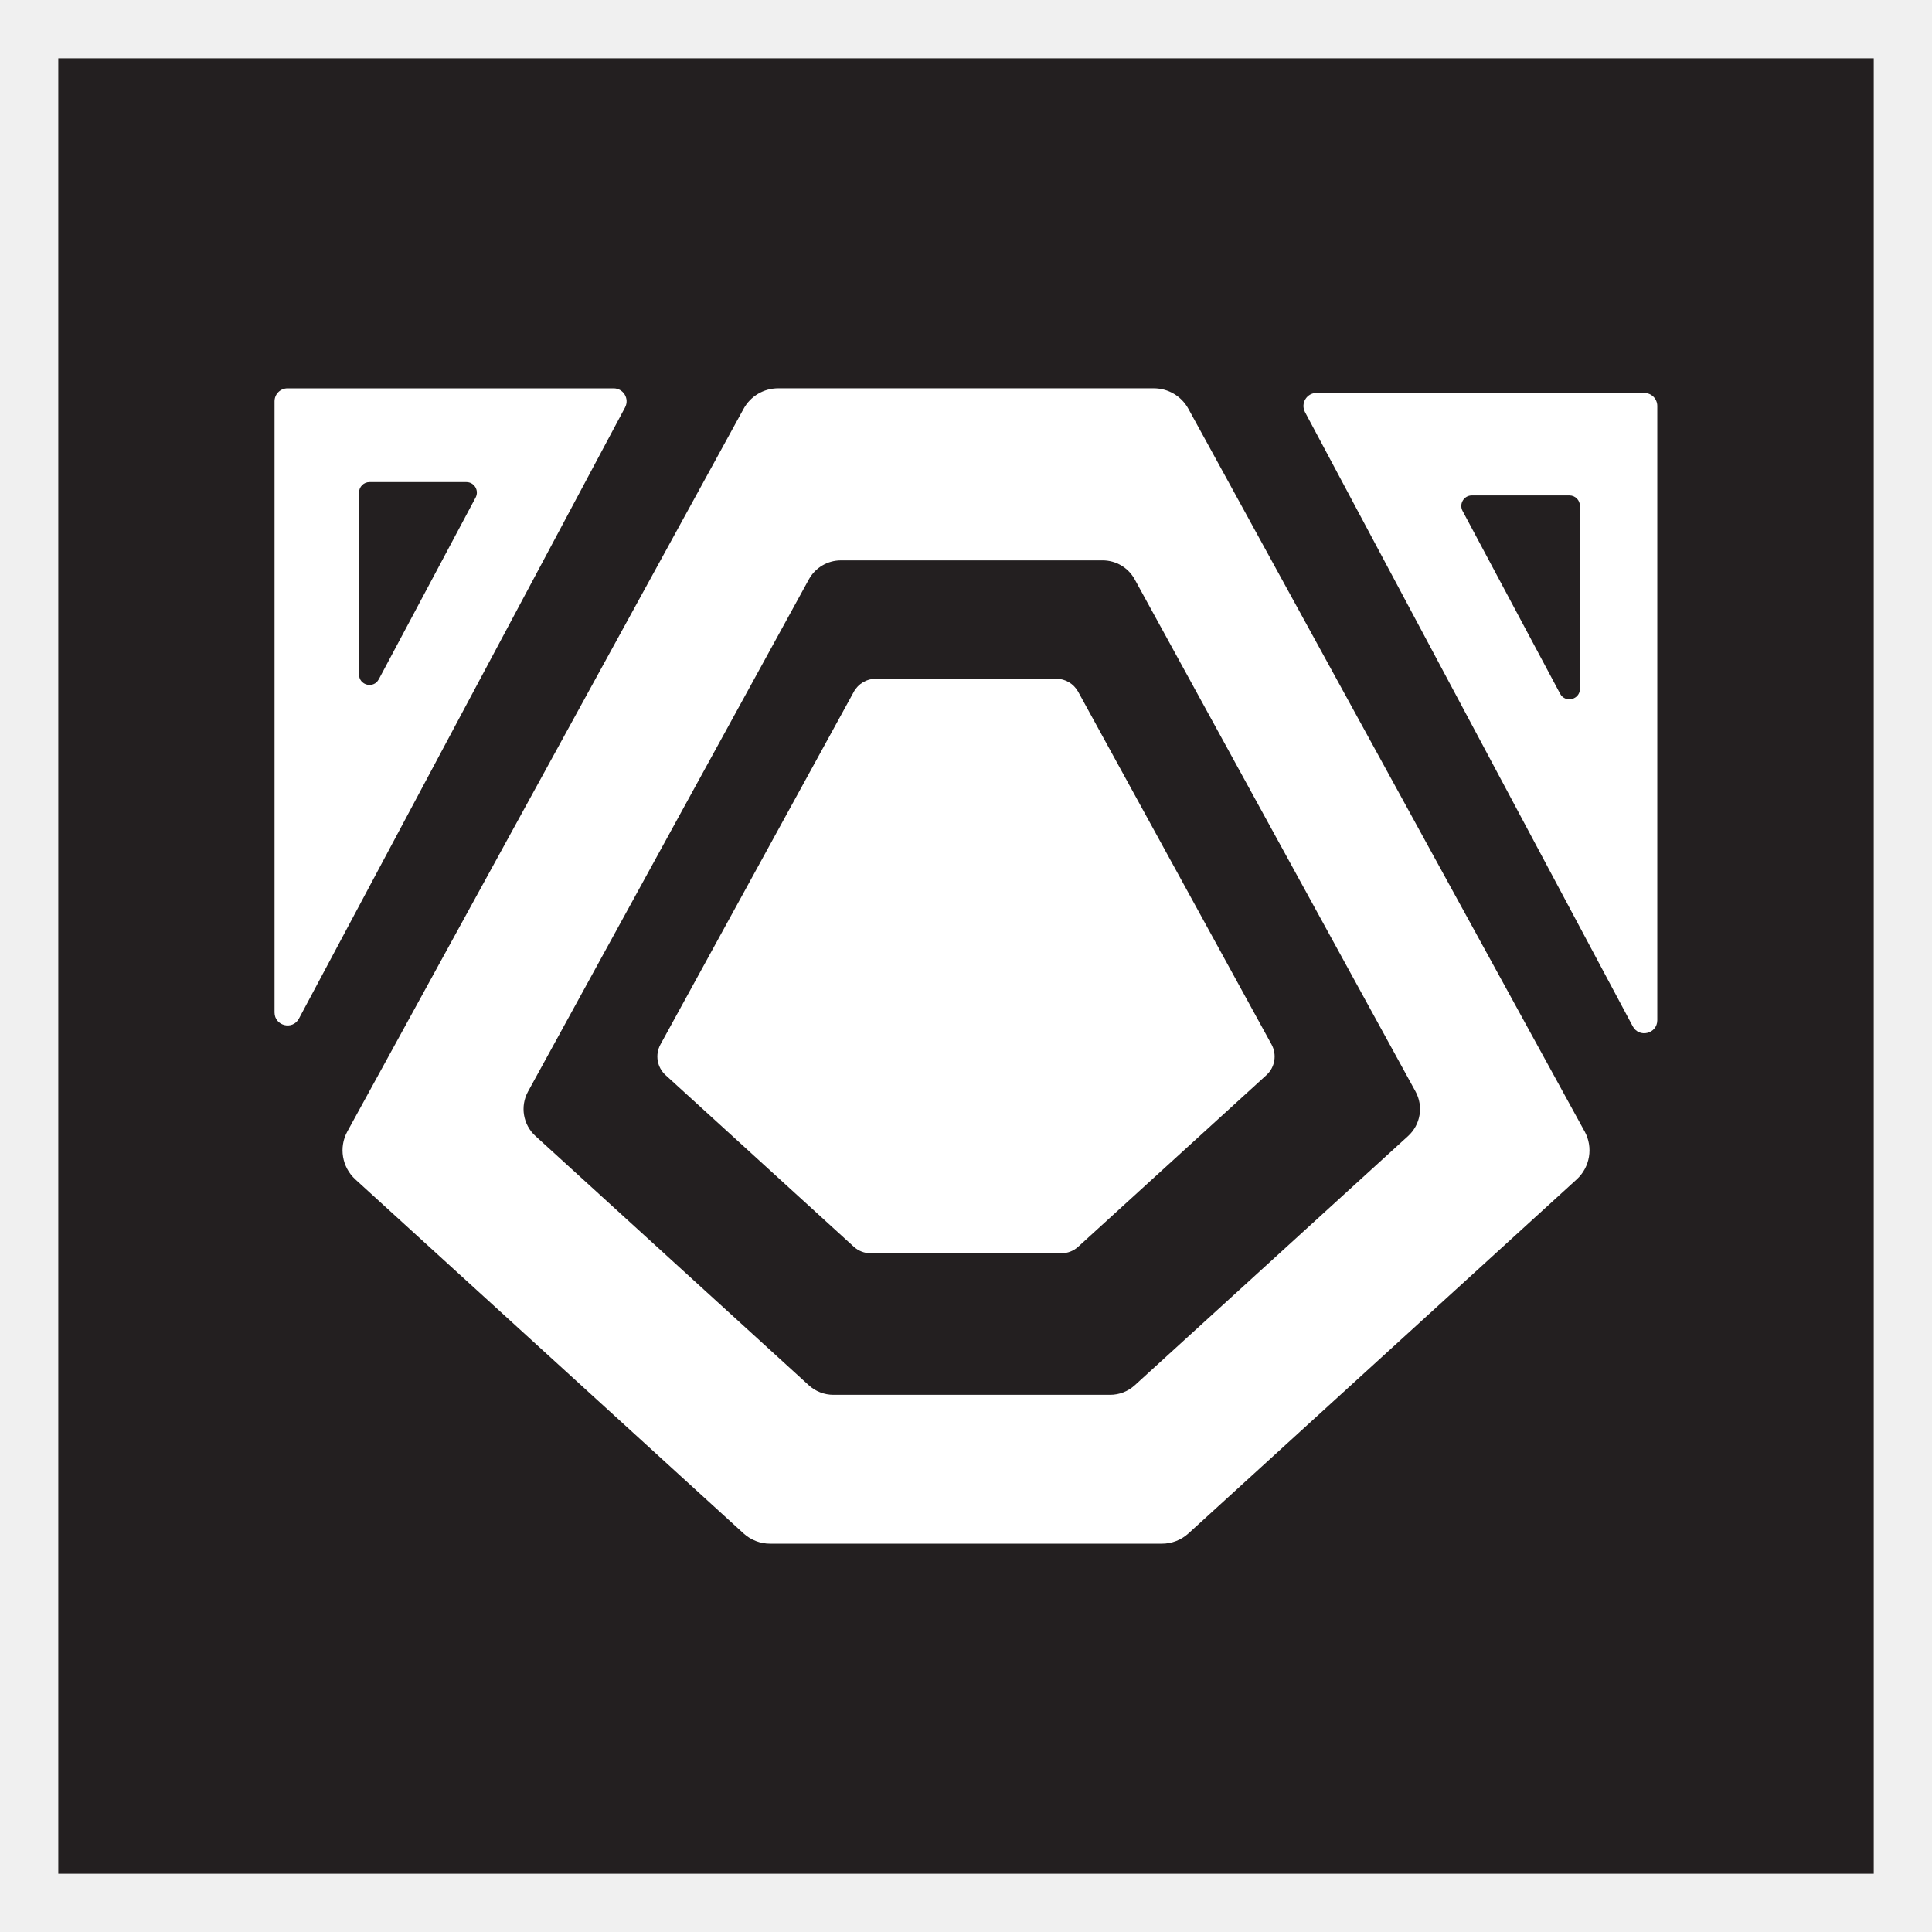
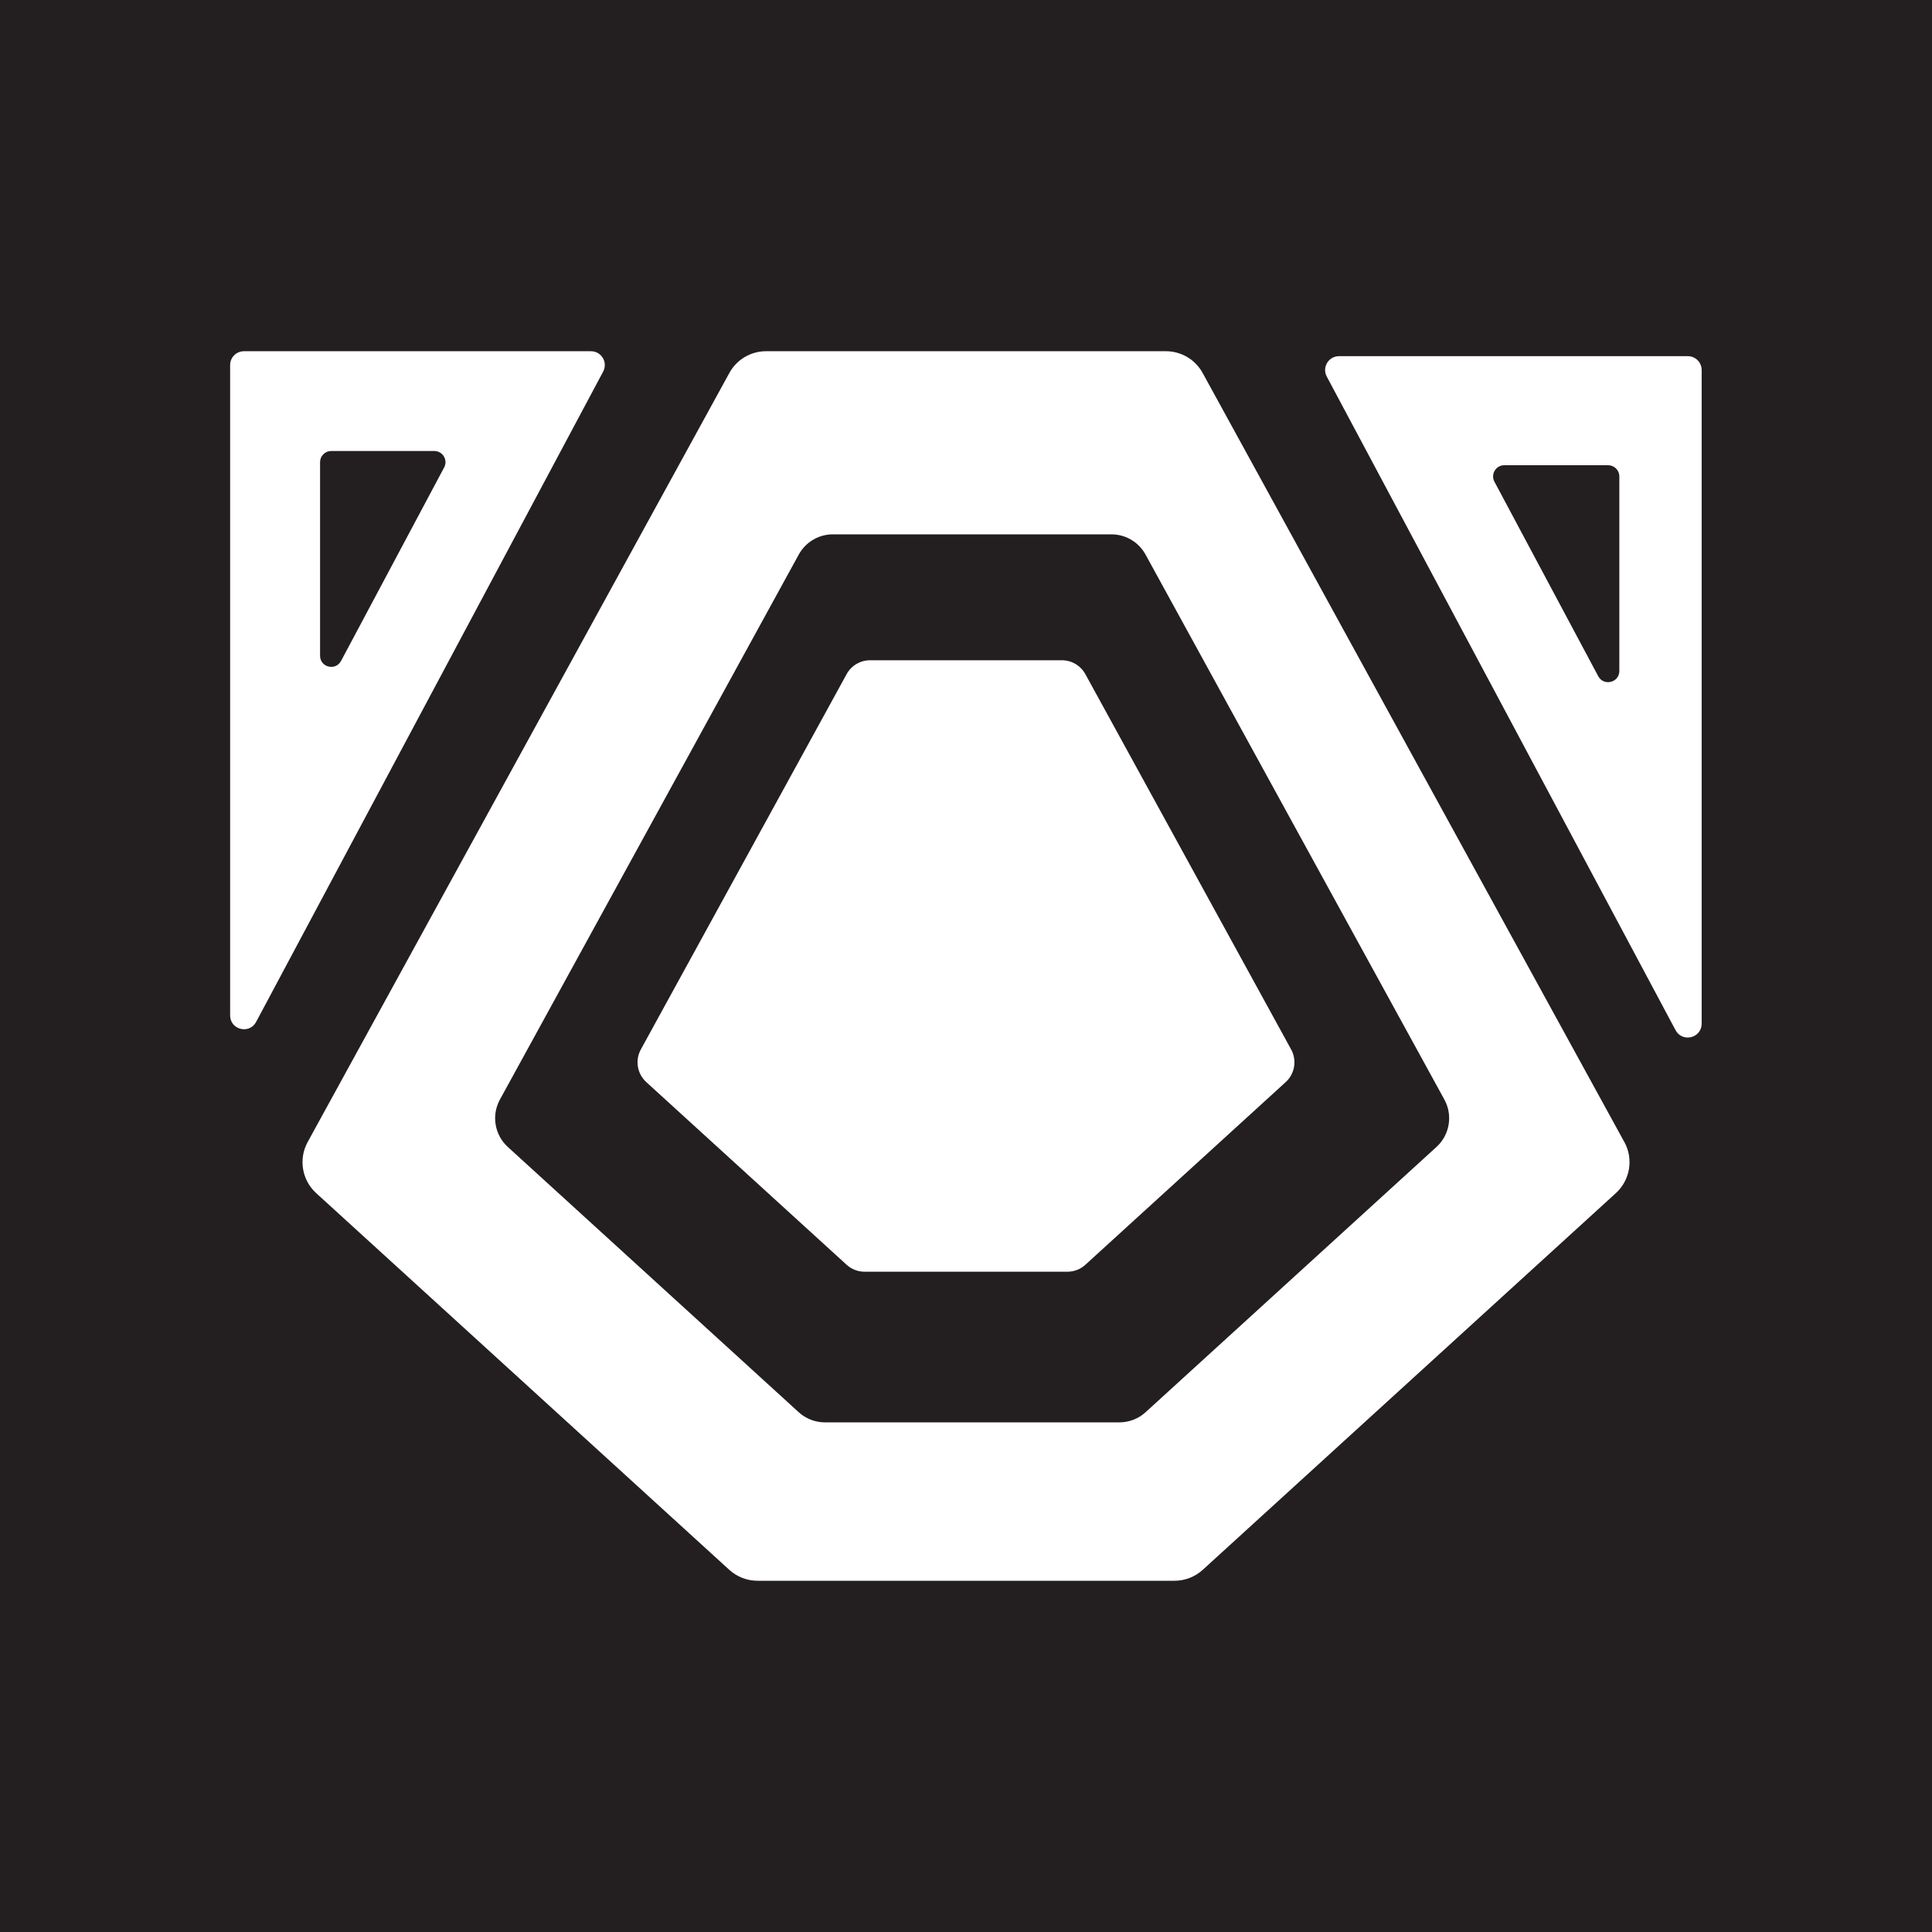
- <svg xmlns="http://www.w3.org/2000/svg" viewBox="0 0 1000 1000">
+ <svg xmlns="http://www.w3.org/2000/svg" viewBox="0 0 939.67 939.67">
  <defs>
    <style>
      .cls-1 {
        fill: #231f20;
      }

      .cls-2 {
        fill: #fff;
      }
    </style>
  </defs>
  <g id="Background">
-     <rect class="cls-1" x="30.17" y="30.17" width="939.67" height="939.67" />
+     <rect class="cls-1" width="939.67" height="939.67" />
  </g>
  <g id="Outer_Fox" data-name="Outer Fox">
-     <path class="cls-2" d="M820.19,585.62l-205.1-374.05c-3.58-6.52-10.42-10.58-17.86-10.58h-194.47c-7.44,0-14.29,4.05-17.86,10.58l-205.1,374.05c-4.52,8.24-2.81,18.51,4.14,24.85l200.93,183.22c3.75,3.42,8.65,5.32,13.73,5.32h202.81c5.08,0,9.97-1.9,13.73-5.32l200.93-183.22c6.95-6.34,8.66-16.6,4.14-24.85ZM728.83,588.01l-141.48,129.01c-3.48,3.18-8.03,4.94-12.74,4.94h-143.23c-4.71,0-9.26-1.76-12.74-4.94l-141.48-129.01c-6.45-5.88-8.04-15.41-3.84-23.06l145.35-265.08c3.32-6.05,9.68-9.82,16.58-9.82h135.49c6.9,0,13.26,3.76,16.58,9.82l145.35,265.08c4.2,7.65,2.61,17.18-3.84,23.06Z" />
-     <path id="Inner" class="cls-2" d="M441.94,358.06l-100.08,182.53c-2.89,5.27-1.8,11.83,2.64,15.88l97.42,88.83c2.4,2.19,5.53,3.4,8.77,3.4h98.62c3.25,0,6.37-1.21,8.77-3.4l97.42-88.83c4.44-4.05,5.53-10.61,2.64-15.88l-100.08-182.53c-2.29-4.17-6.66-6.76-11.42-6.76h-93.29c-4.75,0-9.13,2.59-11.42,6.76Z" />
+     <path class="cls-2" d="M790.03,555.45l-205.1-374.05c-3.58-6.52-10.42-10.58-17.86-10.58h-194.47c-7.44,0-14.29,4.05-17.86,10.58l-205.1,374.05c-4.52,8.24-2.81,18.51,4.14,24.85l200.93,183.22c3.75,3.42,8.65,5.32,13.73,5.32h202.81c5.08,0,9.97-1.9,13.73-5.32l200.93-183.22c6.95-6.34,8.66-16.6,4.14-24.85ZM698.66,557.85l-141.48,129.01c-3.48,3.18-8.03,4.94-12.74,4.94h-143.23c-4.71,0-9.26-1.76-12.74-4.94l-141.48-129.01c-6.45-5.88-8.04-15.41-3.84-23.06l145.35-265.08c3.32-6.05,9.68-9.82,16.58-9.82h135.49c6.9,0,13.26,3.76,16.58,9.82l145.35,265.08c4.2,7.65,2.61,17.18-3.84,23.06Z" />
+     <path id="Inner" class="cls-2" d="M411.77,327.89l-100.08,182.53c-2.89,5.27-1.8,11.83,2.64,15.88l97.42,88.83c2.4,2.19,5.53,3.4,8.77,3.4h98.62c3.25,0,6.37-1.21,8.77-3.4l97.42-88.83c4.44-4.05,5.53-10.61,2.64-15.88l-100.08-182.53c-2.29-4.17-6.66-6.76-11.42-6.76h-93.29c-4.75,0-9.13,2.59-11.42,6.76Z" />
  </g>
  <g id="Ears">
-     <path class="cls-2" d="M675.47,213.32l169.64,317.9c3.31,6.2,12.7,3.85,12.7-3.18V210.14c0-3.73-3.02-6.75-6.75-6.75h-169.64c-5.09,0-8.35,5.43-5.95,9.92ZM807.51,359.06l-50.49-94.61c-1.94-3.63.69-8.02,4.81-8.02h50.49c3.01,0,5.45,2.44,5.45,5.45v94.61c0,5.67-7.59,7.57-10.26,2.57Z" />
-     <path class="cls-2" d="M323.54,210.87l-168.8,316.33c-3.29,6.17-12.64,3.83-12.64-3.16V207.71c0-3.71,3.01-6.71,6.71-6.71h168.8c5.07,0,8.31,5.4,5.92,9.88ZM196.03,351.65l50.16-94.14c1.92-3.61-.69-7.98-4.78-7.98h-50.16c-2.99,0-5.42,2.43-5.42,5.42v94.14c0,5.65,7.54,7.53,10.19,2.55Z" />
+     <path class="cls-2" d="M645.3,183.15l169.64,317.9c3.31,6.2,12.7,3.85,12.7-3.18V179.98c0-3.73-3.02-6.75-6.75-6.75h-169.64c-5.09,0-8.35,5.43-5.95,9.92ZM777.34,328.9l-50.49-94.61c-1.94-3.63.69-8.02,4.81-8.02h50.49c3.01,0,5.45,2.44,5.45,5.45v94.61c0,5.67-7.59,7.57-10.26,2.57Z" />
+     <path class="cls-2" d="M293.38,180.7L124.57,497.03c-3.29,6.17-12.64,3.83-12.64-3.16V177.54c0-3.71,3.01-6.71,6.71-6.71h168.8c5.07,0,8.31,5.4,5.92,9.88ZM165.87,321.48l50.16-94.14c1.92-3.61-.69-7.98-4.78-7.98h-50.16c-2.99,0-5.42,2.43-5.42,5.42v94.14c0,5.65,7.54,7.53,10.19,2.55Z" />
  </g>
</svg>
